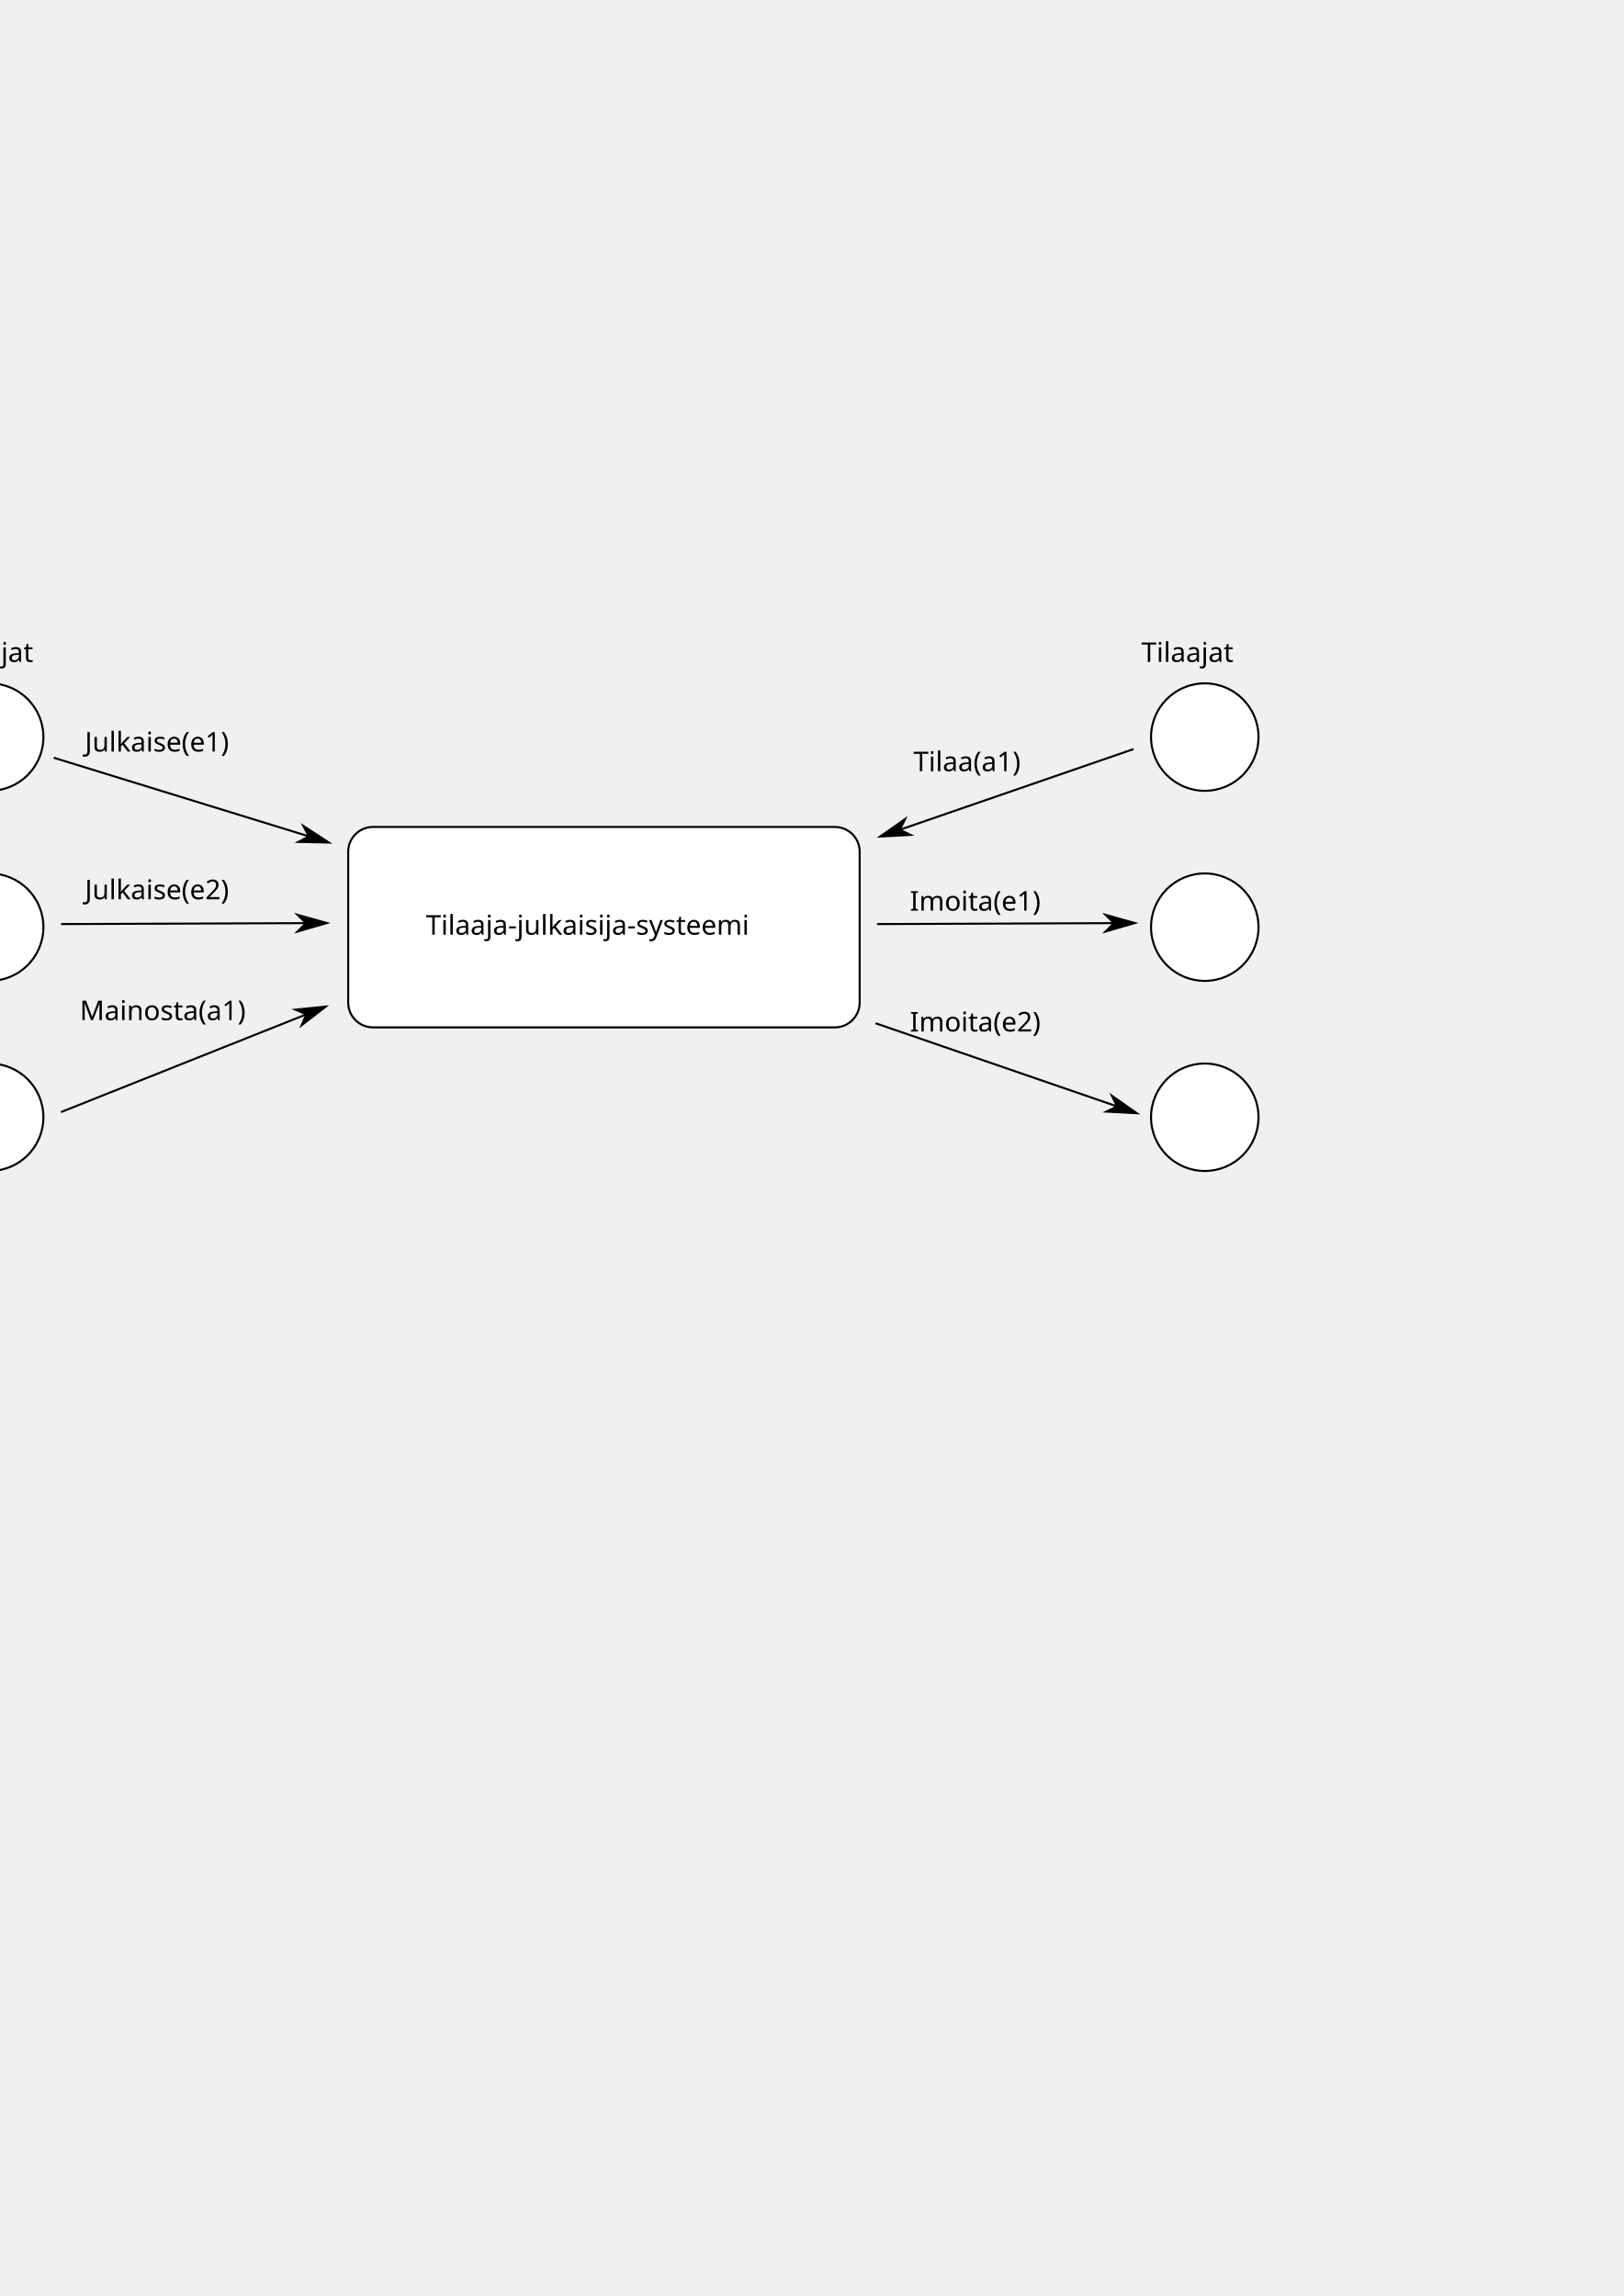
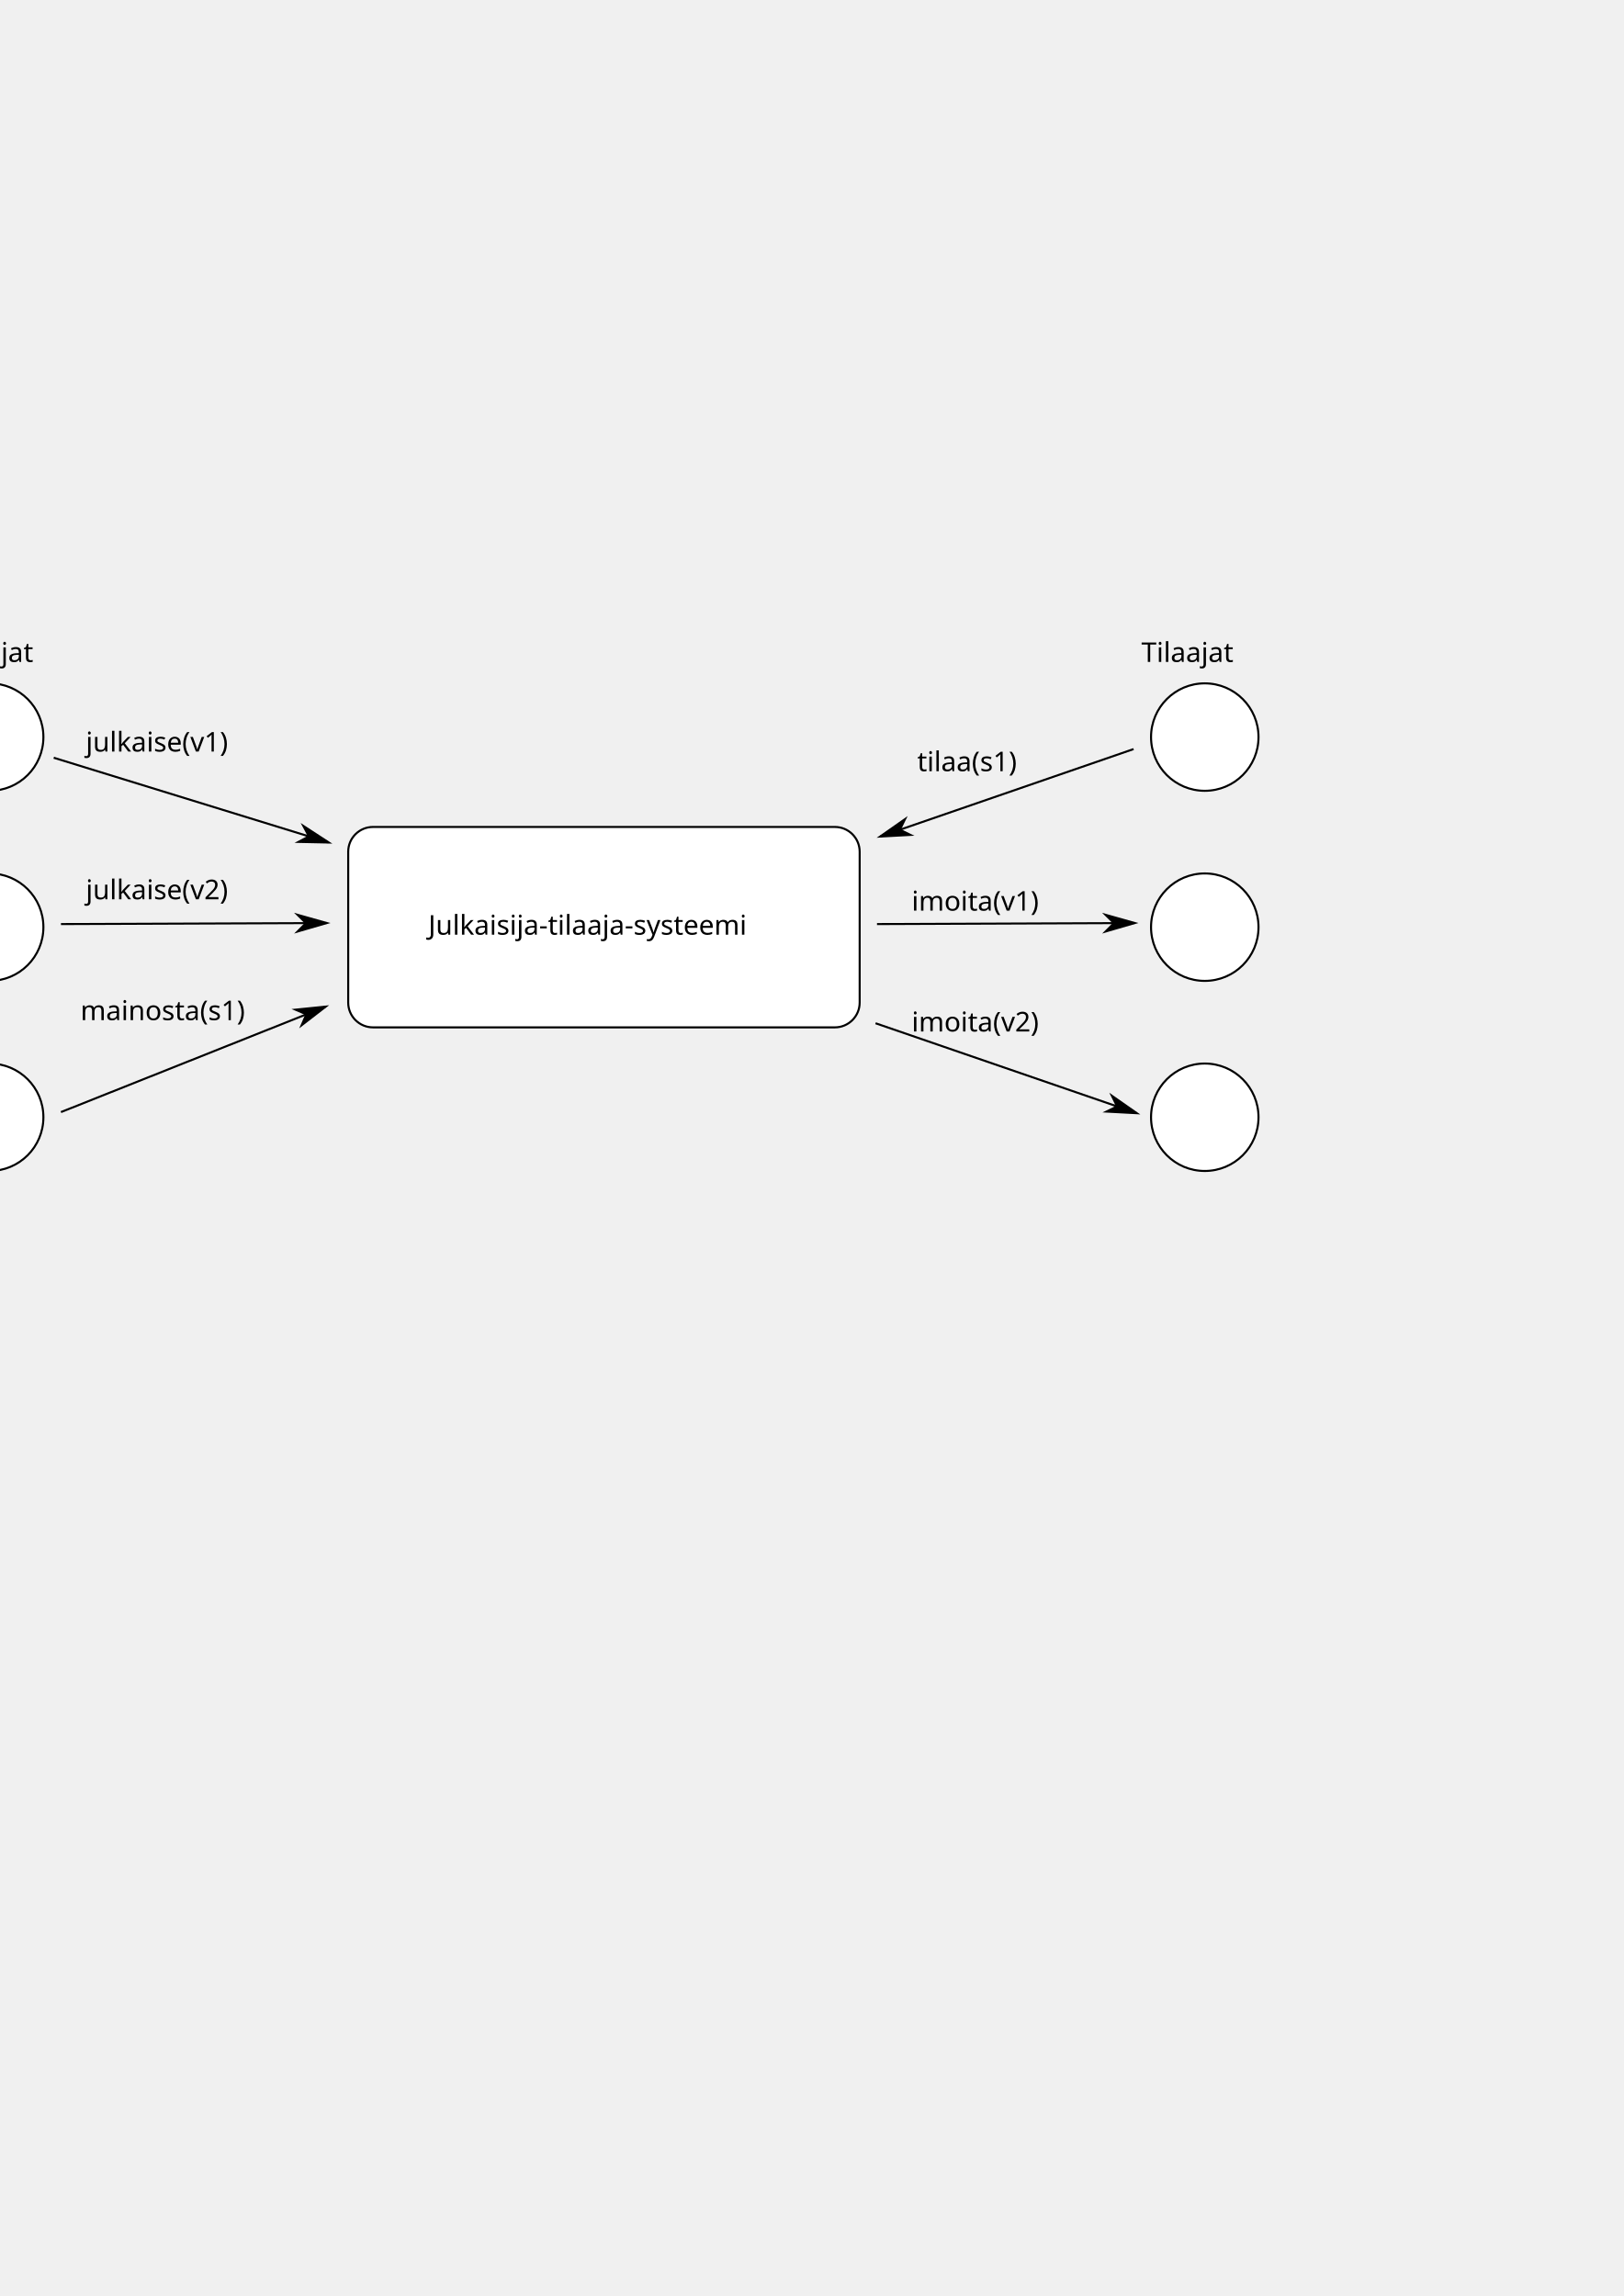
<svg xmlns="http://www.w3.org/2000/svg" width="210mm" height="297mm" viewBox="0 0 210 297" version="1.1" id="svg8">
  <defs id="defs2">
    <marker style="overflow:visible;" id="marker24679" refX="0.0" refY="0.0" orient="auto">
      <path transform="scale(0.8) rotate(180) translate(12.5,0)" style="fill-rule:evenodd;stroke:#000000;stroke-width:1pt;stroke-opacity:1;fill:#000000;fill-opacity:1" d="M 0.0,0.0 L 5.0,-5.0 L -12.5,0.0 L 5.0,5.0 L 0.0,0.0 z " id="path24677" />
    </marker>
    <marker orient="auto" refY="0.0" refX="0.0" id="marker21517" style="overflow:visible;">
      <path id="path21515" d="M 0.0,0.0 L 5.0,-5.0 L -12.5,0.0 L 5.0,5.0 L 0.0,0.0 z " style="fill-rule:evenodd;stroke:#000000;stroke-width:1pt;stroke-opacity:1;fill:#000000;fill-opacity:1" transform="scale(0.8) rotate(180) translate(12.5,0)" />
    </marker>
    <marker style="overflow:visible;" id="marker20845" refX="0.0" refY="0.0" orient="auto">
      <path transform="scale(0.8) rotate(180) translate(12.5,0)" style="fill-rule:evenodd;stroke:#000000;stroke-width:1pt;stroke-opacity:1;fill:#000000;fill-opacity:1" d="M 0.0,0.0 L 5.0,-5.0 L -12.5,0.0 L 5.0,5.0 L 0.0,0.0 z " id="path20843" />
    </marker>
    <marker style="overflow:visible;" id="marker20669" refX="0.0" refY="0.0" orient="auto">
      <path transform="scale(0.8) rotate(180) translate(12.5,0)" style="fill-rule:evenodd;stroke:#000000;stroke-width:1pt;stroke-opacity:1;fill:#000000;fill-opacity:1" d="M 0.0,0.0 L 5.0,-5.0 L -12.5,0.0 L 5.0,5.0 L 0.0,0.0 z " id="path20667" />
    </marker>
    <marker orient="auto" refY="0.0" refX="0.0" id="marker20493" style="overflow:visible;">
      <path id="path20491" d="M 0.0,0.0 L 5.0,-5.0 L -12.5,0.0 L 5.0,5.0 L 0.0,0.0 z " style="fill-rule:evenodd;stroke:#000000;stroke-width:1pt;stroke-opacity:1;fill:#000000;fill-opacity:1" transform="scale(0.8) rotate(180) translate(12.5,0)" />
    </marker>
    <marker style="overflow:visible;" id="marker15841" refX="0.0" refY="0.0" orient="auto">
      <path transform="scale(0.8) rotate(180) translate(12.5,0)" style="fill-rule:evenodd;stroke:#000000;stroke-width:1pt;stroke-opacity:1;fill:#000000;fill-opacity:1" d="M 0.0,0.0 L 5.0,-5.0 L -12.5,0.0 L 5.0,5.0 L 0.0,0.0 z " id="path15839" />
    </marker>
    <marker style="overflow:visible;" id="marker10679" refX="0.0" refY="0.0" orient="auto">
      <path transform="scale(0.8) rotate(180) translate(12.5,0)" style="fill-rule:evenodd;stroke:#000000;stroke-width:1pt;stroke-opacity:1;fill:#000000;fill-opacity:1" d="M 0.0,0.0 L 5.0,-5.0 L -12.5,0.0 L 5.0,5.0 L 0.0,0.0 z " id="path10677" />
    </marker>
    <marker orient="auto" refY="0.0" refX="0.0" id="marker7007" style="overflow:visible;">
      <path id="path7005" d="M 0.0,0.0 L 5.0,-5.0 L -12.5,0.0 L 5.0,5.0 L 0.0,0.0 z " style="fill-rule:evenodd;stroke:#000000;stroke-width:1pt;stroke-opacity:1;fill:#000000;fill-opacity:1" transform="scale(0.8) rotate(180) translate(12.5,0)" />
    </marker>
    <marker style="overflow:visible;" id="marker1189" refX="0.0" refY="0.0" orient="auto">
      <path transform="scale(0.8) rotate(180) translate(12.5,0)" style="fill-rule:evenodd;stroke:#000000;stroke-width:1pt;stroke-opacity:1;fill:#000000;fill-opacity:1" d="M 0.0,0.0 L 5.0,-5.0 L -12.5,0.0 L 5.0,5.0 L 0.0,0.0 z " id="path1187" />
    </marker>
    <marker orient="auto" refY="0.0" refX="0.0" id="Arrow1Lend" style="overflow:visible;">
      <path id="path856" d="M 0.0,0.0 L 5.0,-5.0 L -12.5,0.0 L 5.0,5.0 L 0.0,0.0 z " style="fill-rule:evenodd;stroke:#000000;stroke-width:1pt;stroke-opacity:1;fill:#000000;fill-opacity:1" transform="scale(0.8) rotate(180) translate(12.5,0)" />
    </marker>
  </defs>
  <g id="layer1">
    <rect style="opacity:1;vector-effect:none;fill:#ffffff;fill-opacity:1;fill-rule:evenodd;stroke:#000000;stroke-width:0.265;stroke-linecap:butt;stroke-linejoin:miter;stroke-miterlimit:4;stroke-dasharray:none;stroke-dashoffset:0;stroke-opacity:1;paint-order:normal" id="rect819" width="66.149" height="25.925" x="45.035" y="106.971" ry="3.207" />
    <text xml:space="preserve" style="font-style:normal;font-weight:normal;font-size:3.528px;line-height:1.25;font-family:sans-serif;text-align:center;letter-spacing:0px;word-spacing:0px;text-anchor:middle;fill:#000000;fill-opacity:1;stroke:none;stroke-width:0.265" x="78.279" y="120.907" id="text817">
-       <tspan id="tspan815" x="78.279" y="120.907" style="stroke-width:0.265">Tilaaja-julkaisija-systeemi</tspan>
+       <tspan id="tspan815" x="78.279" y="120.907" style="stroke-width:0.265">Julkaisija-tilaaja-systeemi</tspan>
    </text>
    <circle style="opacity:1;vector-effect:none;fill:#ffffff;fill-opacity:1;fill-rule:evenodd;stroke:#000000;stroke-width:0.265;stroke-linecap:butt;stroke-linejoin:miter;stroke-miterlimit:4;stroke-dasharray:none;stroke-dashoffset:0;stroke-opacity:1;paint-order:normal" id="path825" cx="-1.336" cy="95.345" r="6.949" />
    <circle r="6.949" cy="119.934" cx="-1.336" id="circle827" style="opacity:1;vector-effect:none;fill:#ffffff;fill-opacity:1;fill-rule:evenodd;stroke:#000000;stroke-width:0.265;stroke-linecap:butt;stroke-linejoin:miter;stroke-miterlimit:4;stroke-dasharray:none;stroke-dashoffset:0;stroke-opacity:1;paint-order:normal" />
    <circle style="opacity:1;vector-effect:none;fill:#ffffff;fill-opacity:1;fill-rule:evenodd;stroke:#000000;stroke-width:0.265;stroke-linecap:butt;stroke-linejoin:miter;stroke-miterlimit:4;stroke-dasharray:none;stroke-dashoffset:0;stroke-opacity:1;paint-order:normal" id="circle833" cx="-1.336" cy="144.523" r="6.949" />
    <circle r="6.949" cy="95.345" cx="155.818" id="circle843" style="opacity:1;vector-effect:none;fill:#ffffff;fill-opacity:1;fill-rule:evenodd;stroke:#000000;stroke-width:0.265;stroke-linecap:butt;stroke-linejoin:miter;stroke-miterlimit:4;stroke-dasharray:none;stroke-dashoffset:0;stroke-opacity:1;paint-order:normal" />
    <circle style="opacity:1;vector-effect:none;fill:#ffffff;fill-opacity:1;fill-rule:evenodd;stroke:#000000;stroke-width:0.265;stroke-linecap:butt;stroke-linejoin:miter;stroke-miterlimit:4;stroke-dasharray:none;stroke-dashoffset:0;stroke-opacity:1;paint-order:normal" id="circle845" cx="155.818" cy="119.934" r="6.949" />
    <circle r="6.949" cy="144.523" cx="155.818" id="circle847" style="opacity:1;vector-effect:none;fill:#ffffff;fill-opacity:1;fill-rule:evenodd;stroke:#000000;stroke-width:0.265;stroke-linecap:butt;stroke-linejoin:miter;stroke-miterlimit:4;stroke-dasharray:none;stroke-dashoffset:0;stroke-opacity:1;paint-order:normal" />
    <path style="fill:none;stroke:#000000;stroke-width:0.265;stroke-linecap:butt;stroke-linejoin:miter;stroke-miterlimit:4;stroke-dasharray:none;stroke-opacity:1;marker-end:url(#Arrow1Lend)" d="M 6.949,98.018 C 18.798,101.671 30.647,105.323 42.496,108.976" id="path849" />
    <path id="path1183" d="M 7.884,119.533 C 19.332,119.488 30.781,119.444 42.229,119.399" style="fill:none;stroke:#000000;stroke-width:0.265;stroke-linecap:butt;stroke-linejoin:miter;stroke-miterlimit:4;stroke-dasharray:none;stroke-opacity:1;marker-end:url(#marker1189)" />
    <path style="fill:none;stroke:#000000;stroke-width:0.265;stroke-linecap:butt;stroke-linejoin:miter;stroke-miterlimit:4;stroke-dasharray:none;stroke-opacity:1;marker-end:url(#marker7007)" d="M 7.884,143.855 C 19.288,139.311 30.691,134.767 42.095,130.224" id="path6835" />
    <path style="fill:none;stroke:#000000;stroke-width:0.265px;stroke-linecap:butt;stroke-linejoin:miter;stroke-opacity:1;marker-end:url(#marker10679)" d="m 146.61,96.897 c -10.915,3.768 -21.83,7.536 -32.745,11.304" id="path10667" />
    <path style="fill:none;stroke:#000000;stroke-width:0.265;stroke-linecap:butt;stroke-linejoin:miter;stroke-miterlimit:4;stroke-dasharray:none;stroke-opacity:1;marker-end:url(#marker21517)" d="m 113.426,119.533 c 11.102,-0.044 22.203,-0.089 33.305,-0.134" id="path21345" />
    <path id="path24507" d="m 113.237,132.362 c 11.254,3.875 22.507,7.751 33.761,11.626" style="fill:none;stroke:#000000;stroke-width:0.265;stroke-linecap:butt;stroke-linejoin:miter;stroke-miterlimit:4;stroke-dasharray:none;stroke-opacity:1;marker-end:url(#marker24679)" />
    <text xml:space="preserve" style="font-style:normal;font-weight:normal;font-size:3.528px;line-height:1.25;font-family:sans-serif;text-align:center;letter-spacing:0px;word-spacing:0px;text-anchor:middle;fill:#000000;fill-opacity:1;stroke:none;stroke-width:0.265" x="-1.202" y="85.628" id="text33647">
      <tspan id="tspan33645" x="-1.202" y="85.628" style="stroke-width:0.265">Julkaisijat</tspan>
    </text>
    <text id="text33651" y="85.628" x="155.866" style="font-style:normal;font-weight:normal;font-size:3.528px;line-height:1.25;font-family:sans-serif;text-align:center;letter-spacing:0px;word-spacing:0px;text-anchor:middle;fill:#000000;fill-opacity:1;stroke:none;stroke-width:0.265" xml:space="preserve">
      <tspan style="stroke-width:0.265" y="85.628" x="155.866" id="tspan33649">Tilaajat</tspan>
    </text>
    <text xml:space="preserve" style="font-style:normal;font-weight:normal;font-size:3.528px;line-height:1.25;font-family:sans-serif;text-align:center;letter-spacing:0px;word-spacing:0px;text-anchor:middle;fill:#000000;fill-opacity:1;stroke:none;stroke-width:0.265" x="22.584" y="97.216" id="text33655">
-       <tspan id="tspan33653" x="22.584" y="97.216" style="stroke-width:0.265">Julkaise(e1)</tspan>
+       <tspan id="tspan33653" x="22.584" y="97.216" style="stroke-width:0.265">julkaise(v1)</tspan>
    </text>
    <text id="text33659" y="116.326" x="22.584" style="font-style:normal;font-weight:normal;font-size:3.528px;line-height:1.25;font-family:sans-serif;text-align:center;letter-spacing:0px;word-spacing:0px;text-anchor:middle;fill:#000000;fill-opacity:1;stroke:none;stroke-width:0.265" xml:space="preserve">
-       <tspan style="stroke-width:0.265" y="116.326" x="22.584" id="tspan33657">Julkaise(e2)</tspan>
+       <tspan style="stroke-width:0.265" y="116.326" x="22.584" id="tspan33657">julkaise(v2)</tspan>
    </text>
    <text xml:space="preserve" style="font-style:normal;font-weight:normal;font-size:3.528px;line-height:1.25;font-family:sans-serif;text-align:center;letter-spacing:0px;word-spacing:0px;text-anchor:middle;fill:#000000;fill-opacity:1;stroke:none;stroke-width:0.265" x="23.34" y="131.961" id="text33663">
-       <tspan x="23.34" y="131.961" style="stroke-width:0.265" id="tspan33669">Mainosta(a1)</tspan>
+       <tspan x="23.34" y="131.961" style="stroke-width:0.265" id="tspan33669">mainosta(s1)</tspan>
    </text>
    <text xml:space="preserve" style="font-style:normal;font-weight:normal;font-size:3.528px;line-height:1.25;font-family:sans-serif;text-align:center;letter-spacing:0px;word-spacing:0px;text-anchor:middle;fill:#000000;fill-opacity:1;stroke:none;stroke-width:0.265" x="27.261" y="115.791" id="text33675">
      <tspan id="tspan33673" x="27.261" y="118.913" style="stroke-width:0.265" />
    </text>
    <text xml:space="preserve" style="font-style:normal;font-weight:normal;font-size:3.528px;line-height:1.25;font-family:sans-serif;text-align:center;letter-spacing:0px;word-spacing:0px;text-anchor:middle;fill:#000000;fill-opacity:1;stroke:none;stroke-width:0.265" x="127.36" y="99.755" id="text33679">
-       <tspan id="tspan33677" x="127.36" y="99.755" style="stroke-width:0.265">Tilaa(a1)</tspan>
+       <tspan id="tspan33677" x="127.36" y="99.755" style="stroke-width:0.265">tilaa(s1)</tspan>
    </text>
    <text xml:space="preserve" style="font-style:normal;font-weight:normal;font-size:3.528px;line-height:1.25;font-family:sans-serif;text-align:center;letter-spacing:0px;word-spacing:0px;text-anchor:middle;fill:#000000;fill-opacity:1;stroke:none;stroke-width:0.265" x="128.423" y="117.796" id="text33683">
-       <tspan id="tspan33681" x="128.423" y="117.796" style="stroke-width:0.265">Imoita(e1)</tspan>
+       <tspan id="tspan33681" x="128.423" y="117.796" style="stroke-width:0.265">imoita(v1)</tspan>
    </text>
    <text xml:space="preserve" style="font-style:normal;font-weight:normal;font-size:3.528px;line-height:1.25;font-family:sans-serif;text-align:center;letter-spacing:0px;word-spacing:0px;text-anchor:middle;fill:#000000;fill-opacity:1;stroke:none;stroke-width:0.265" x="128.423" y="133.431" id="text33687">
-       <tspan id="tspan33685" x="128.423" y="133.431" style="stroke-width:0.265">Imoita(e2)</tspan>
+       <tspan id="tspan33685" x="128.423" y="133.431" style="stroke-width:0.265">imoita(v2)</tspan>
    </text>
  </g>
</svg>
